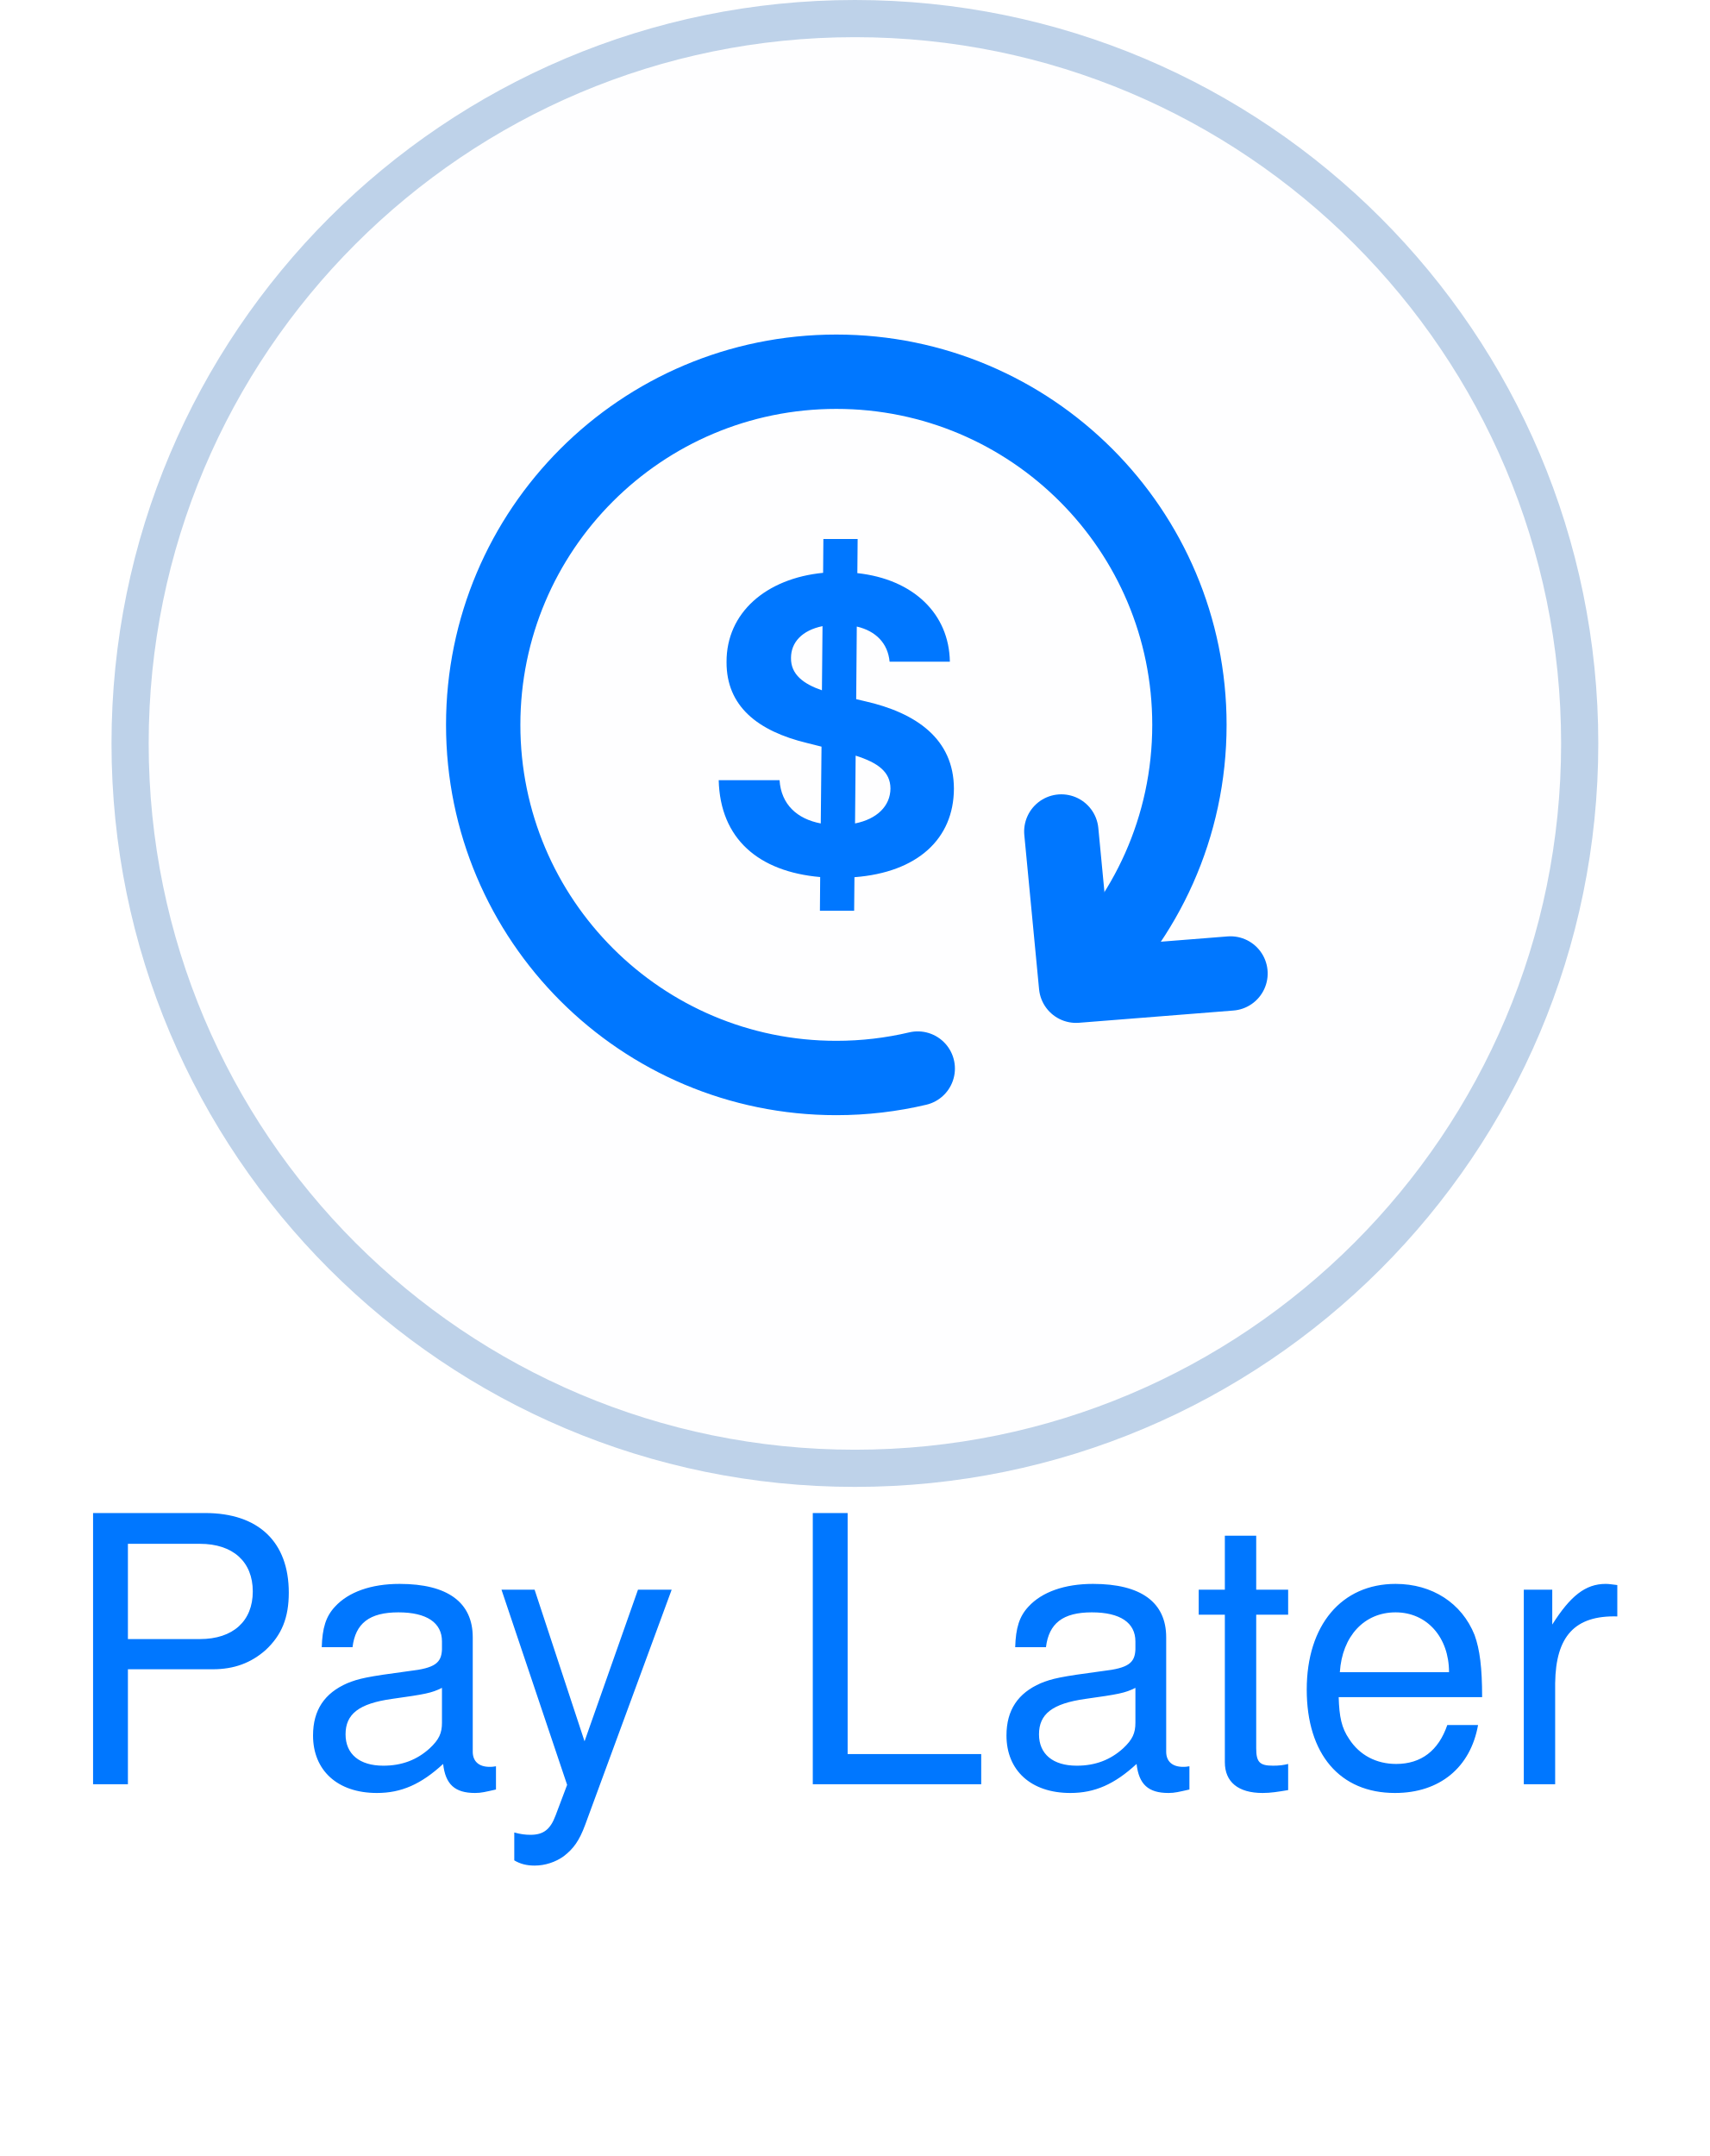
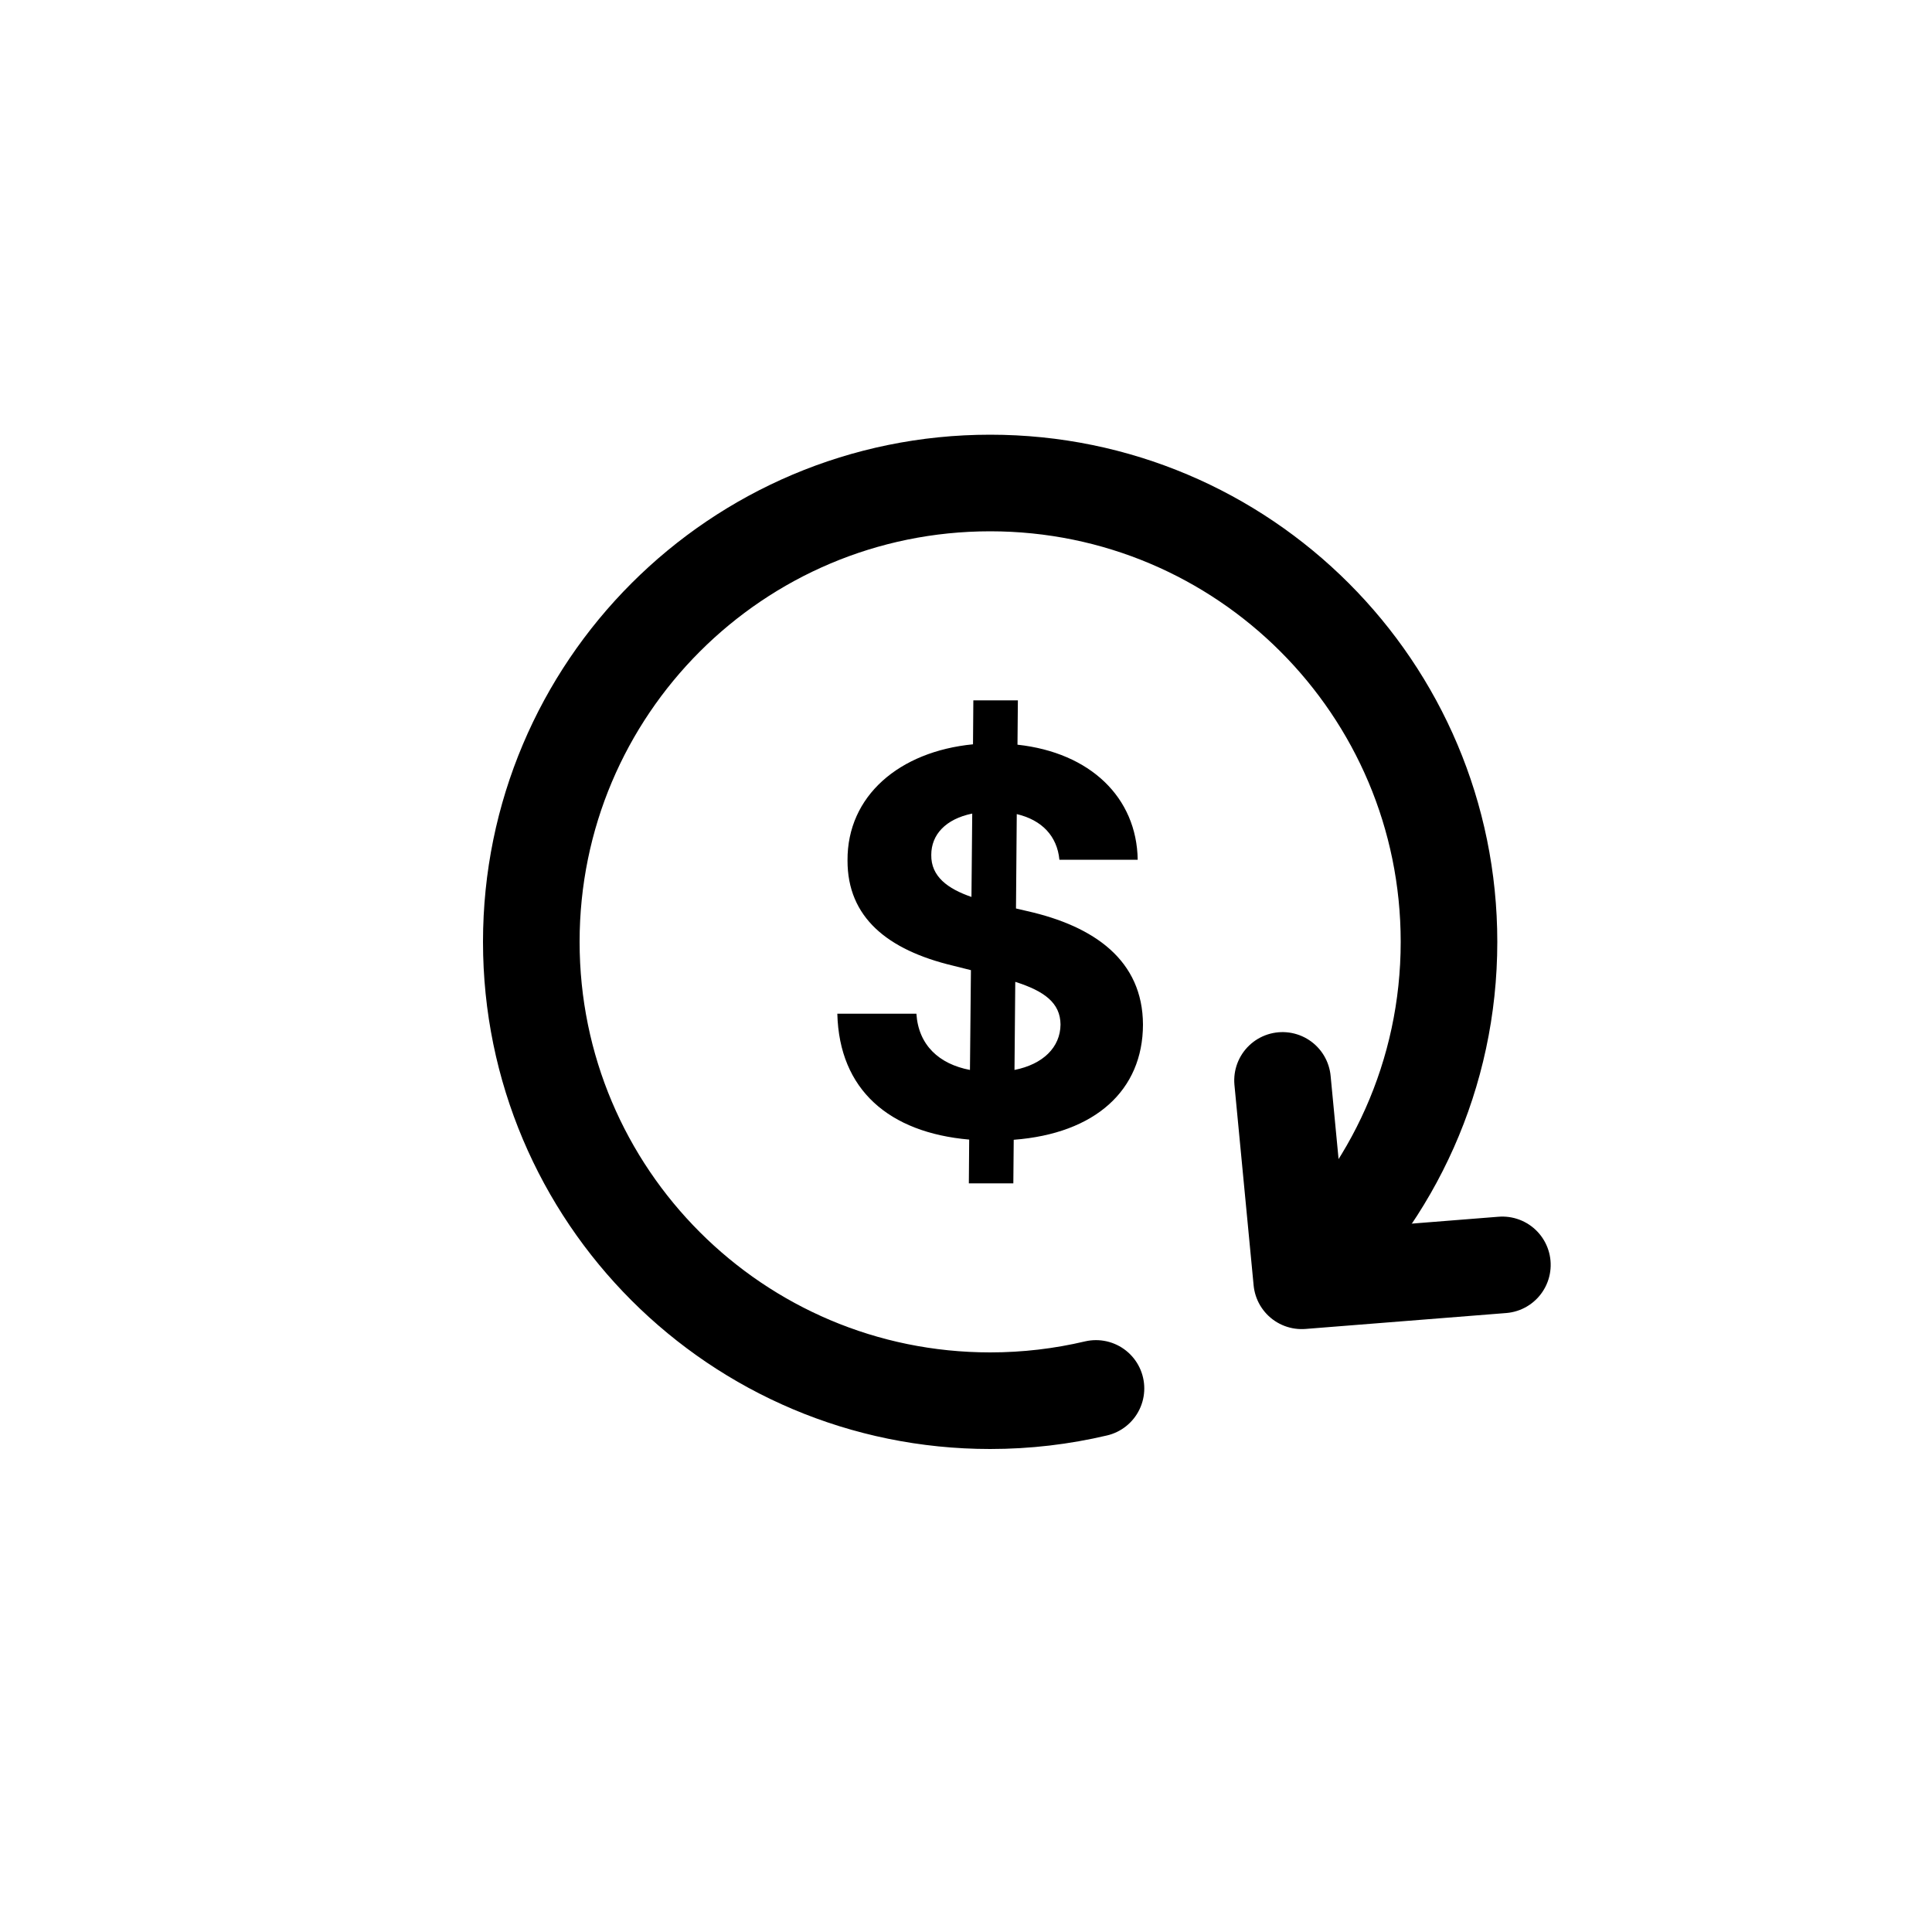
- <svg xmlns="http://www.w3.org/2000/svg" width="46px" height="58px" viewBox="0 0 46 58" version="1.1">
-   <g id="Symbols" stroke="none" stroke-width="1" fill="none" fill-rule="evenodd">
+ <svg xmlns="http://www.w3.org/2000/svg" width="40" height="40" viewBox="0 0 40 40" version="1.1" style="vertical-align: middle;">
+   <g id="Symbols" stroke="none" stroke-width="1" fill="none" fill-rule="evenodd" transform="translate(-2, 0)">
    <g id="_linked/03.-hotel---subpage---all-deals" transform="translate(-149, -92)">
      <g id="filters" transform="translate(0, 64)">
        <g id="molecules/room-filter/00.-default" transform="translate(149, 28)">
-           <text id="Pay-Later" font-family="Helvetica" font-size="10" font-weight="normal" line-spacing="20" fill="#0077FF">
-             <tspan x="1.599" y="48">Pay Later</tspan>
-           </text>
-           <circle id="Oval" stroke="#BED2E9" fill="#FEFEFF" fill-rule="nonzero" cx="23" cy="20" r="19.5" />
-           <path d="M28.974,26.453 C30.836,24.718 32,22.245 32,19.5 C32,14.253 27.747,10 22.5,10 C17.253,10 13,14.253 13,19.5 C13,24.747 17.253,29 22.5,29 C23.254,29 23.987,28.912 24.691,28.746" id="Path" stroke="#0077FF" stroke-width="2" stroke-linecap="round" stroke-linejoin="round" />
-           <path d="M22.059,24.5 L22.066,23.594 C20.41,23.449 19.375,22.566 19.336,20.988 L20.973,20.988 C21.016,21.641 21.445,22.031 22.082,22.152 L22.102,20.086 L21.727,19.992 C20.375,19.668 19.543,18.992 19.547,17.813 C19.539,16.48 20.617,15.559 22.145,15.41 L22.152,14.5 L23.074,14.5 L23.066,15.418 C24.57,15.582 25.535,16.508 25.555,17.801 L23.934,17.801 C23.887,17.309 23.57,16.977 23.051,16.855 L23.035,18.809 L23.266,18.863 C24.656,19.176 25.66,19.883 25.664,21.215 C25.66,22.57 24.68,23.469 22.988,23.598 L22.98,24.5 L22.059,24.5 Z M23.004,22.152 C23.594,22.035 23.953,21.684 23.957,21.211 C23.953,20.766 23.625,20.52 23.02,20.328 L23.004,22.152 Z M22.113,18.57 L22.129,16.844 C21.578,16.957 21.281,17.281 21.281,17.699 C21.273,18.148 21.625,18.402 22.113,18.57 Z" id="$" fill="#0077FF" fill-rule="nonzero" />
-           <polyline id="Path-4" stroke="#0077FF" stroke-width="2" stroke-linecap="round" stroke-linejoin="round" transform="translate(29.89005, 25.39772) rotate(-140) translate(-29.89005, -25.39772) " points="26.919 26.859 29.89 23.936 32.861 26.859" />
+           <path d="M28.974,26.453 C30.836,24.718 32,22.245 32,19.5 C32,14.253 27.747,10 22.5,10 C17.253,10 13,14.253 13,19.5 C13,24.747 17.253,29 22.5,29 C23.254,29 23.987,28.912 24.691,28.746" id="Path" stroke="currentColor" stroke-width="2" stroke-linecap="round" stroke-linejoin="round" />
+           <path d="M22.059,24.5 L22.066,23.594 C20.41,23.449 19.375,22.566 19.336,20.988 L20.973,20.988 C21.016,21.641 21.445,22.031 22.082,22.152 L22.102,20.086 L21.727,19.992 C20.375,19.668 19.543,18.992 19.547,17.813 C19.539,16.48 20.617,15.559 22.145,15.41 L22.152,14.5 L23.074,14.5 L23.066,15.418 C24.57,15.582 25.535,16.508 25.555,17.801 L23.934,17.801 C23.887,17.309 23.57,16.977 23.051,16.855 L23.035,18.809 L23.266,18.863 C24.656,19.176 25.66,19.883 25.664,21.215 C25.66,22.57 24.68,23.469 22.988,23.598 L22.98,24.5 L22.059,24.5 Z M23.004,22.152 C23.594,22.035 23.953,21.684 23.957,21.211 C23.953,20.766 23.625,20.52 23.02,20.328 L23.004,22.152 Z M22.113,18.57 L22.129,16.844 C21.578,16.957 21.281,17.281 21.281,17.699 C21.273,18.148 21.625,18.402 22.113,18.57 Z" id="$" fill="currentColor" fill-rule="nonzero" />
+           <polyline id="Path-4" stroke="currentColor" stroke-width="2" stroke-linecap="round" stroke-linejoin="round" transform="translate(29.89005, 25.39772) rotate(-140) translate(-29.89005, -25.39772) " points="26.919 26.859 29.89 23.936 32.861 26.859" />
        </g>
      </g>
    </g>
  </g>
</svg>
